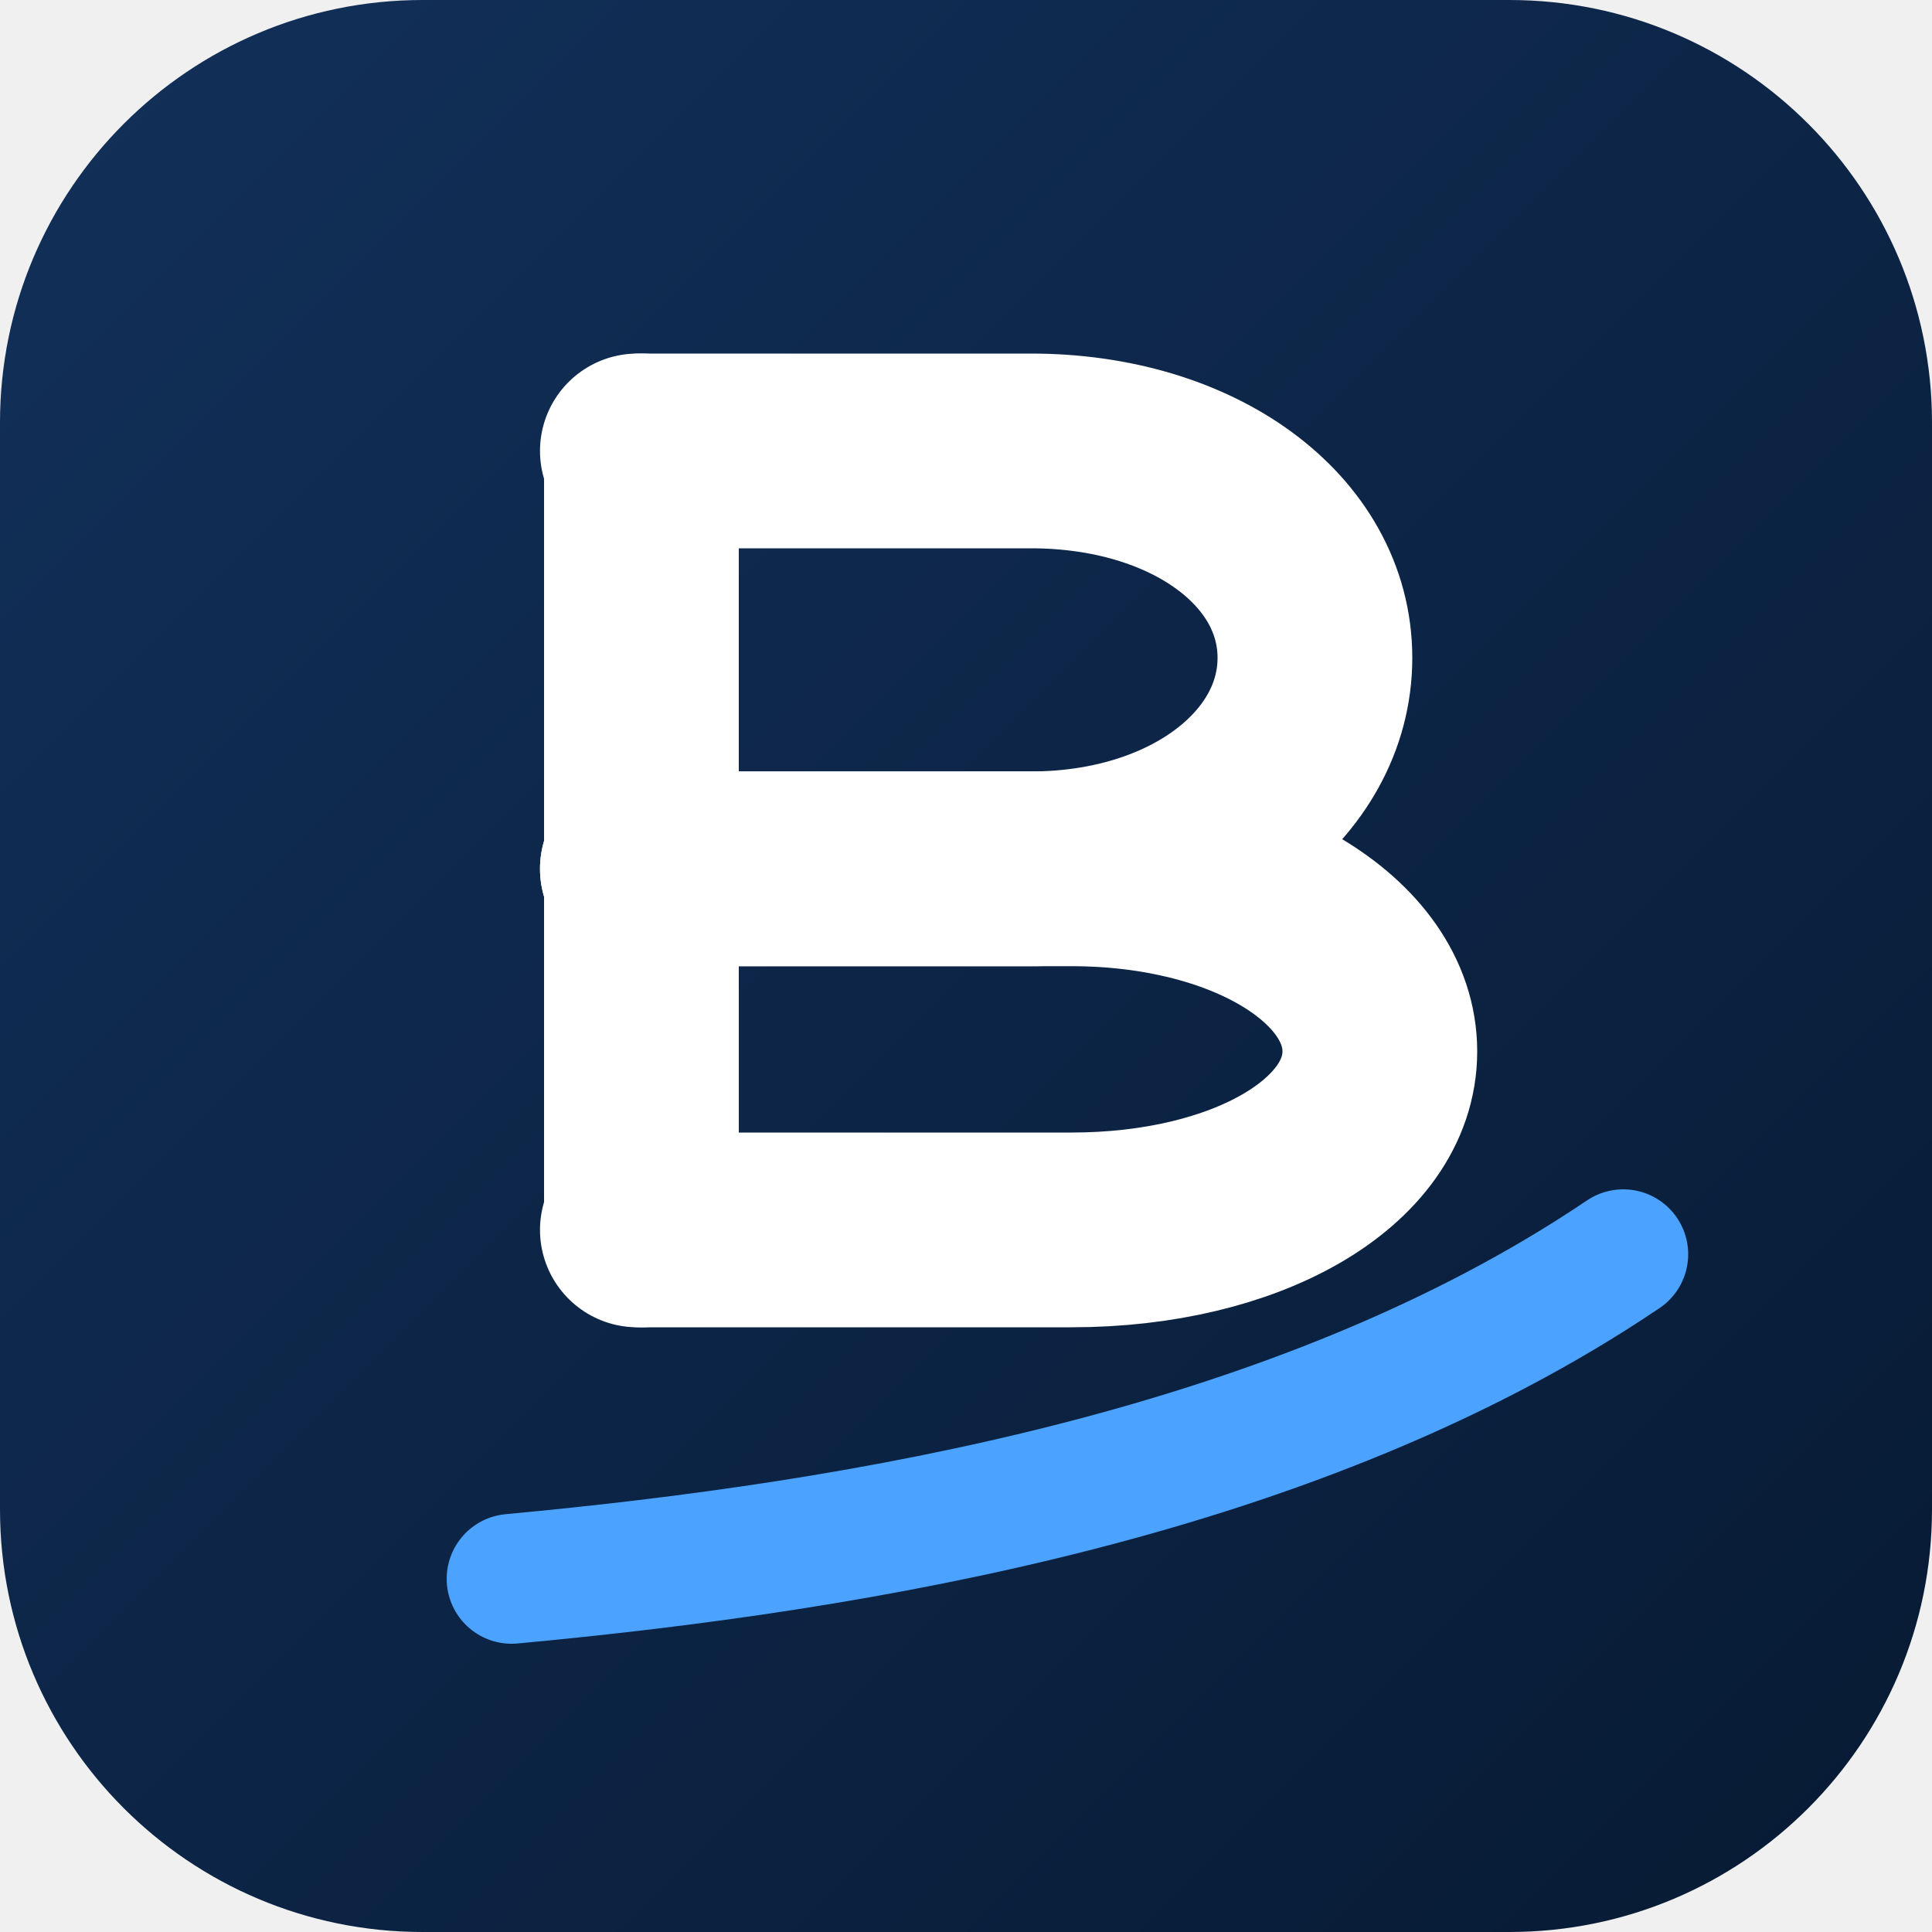
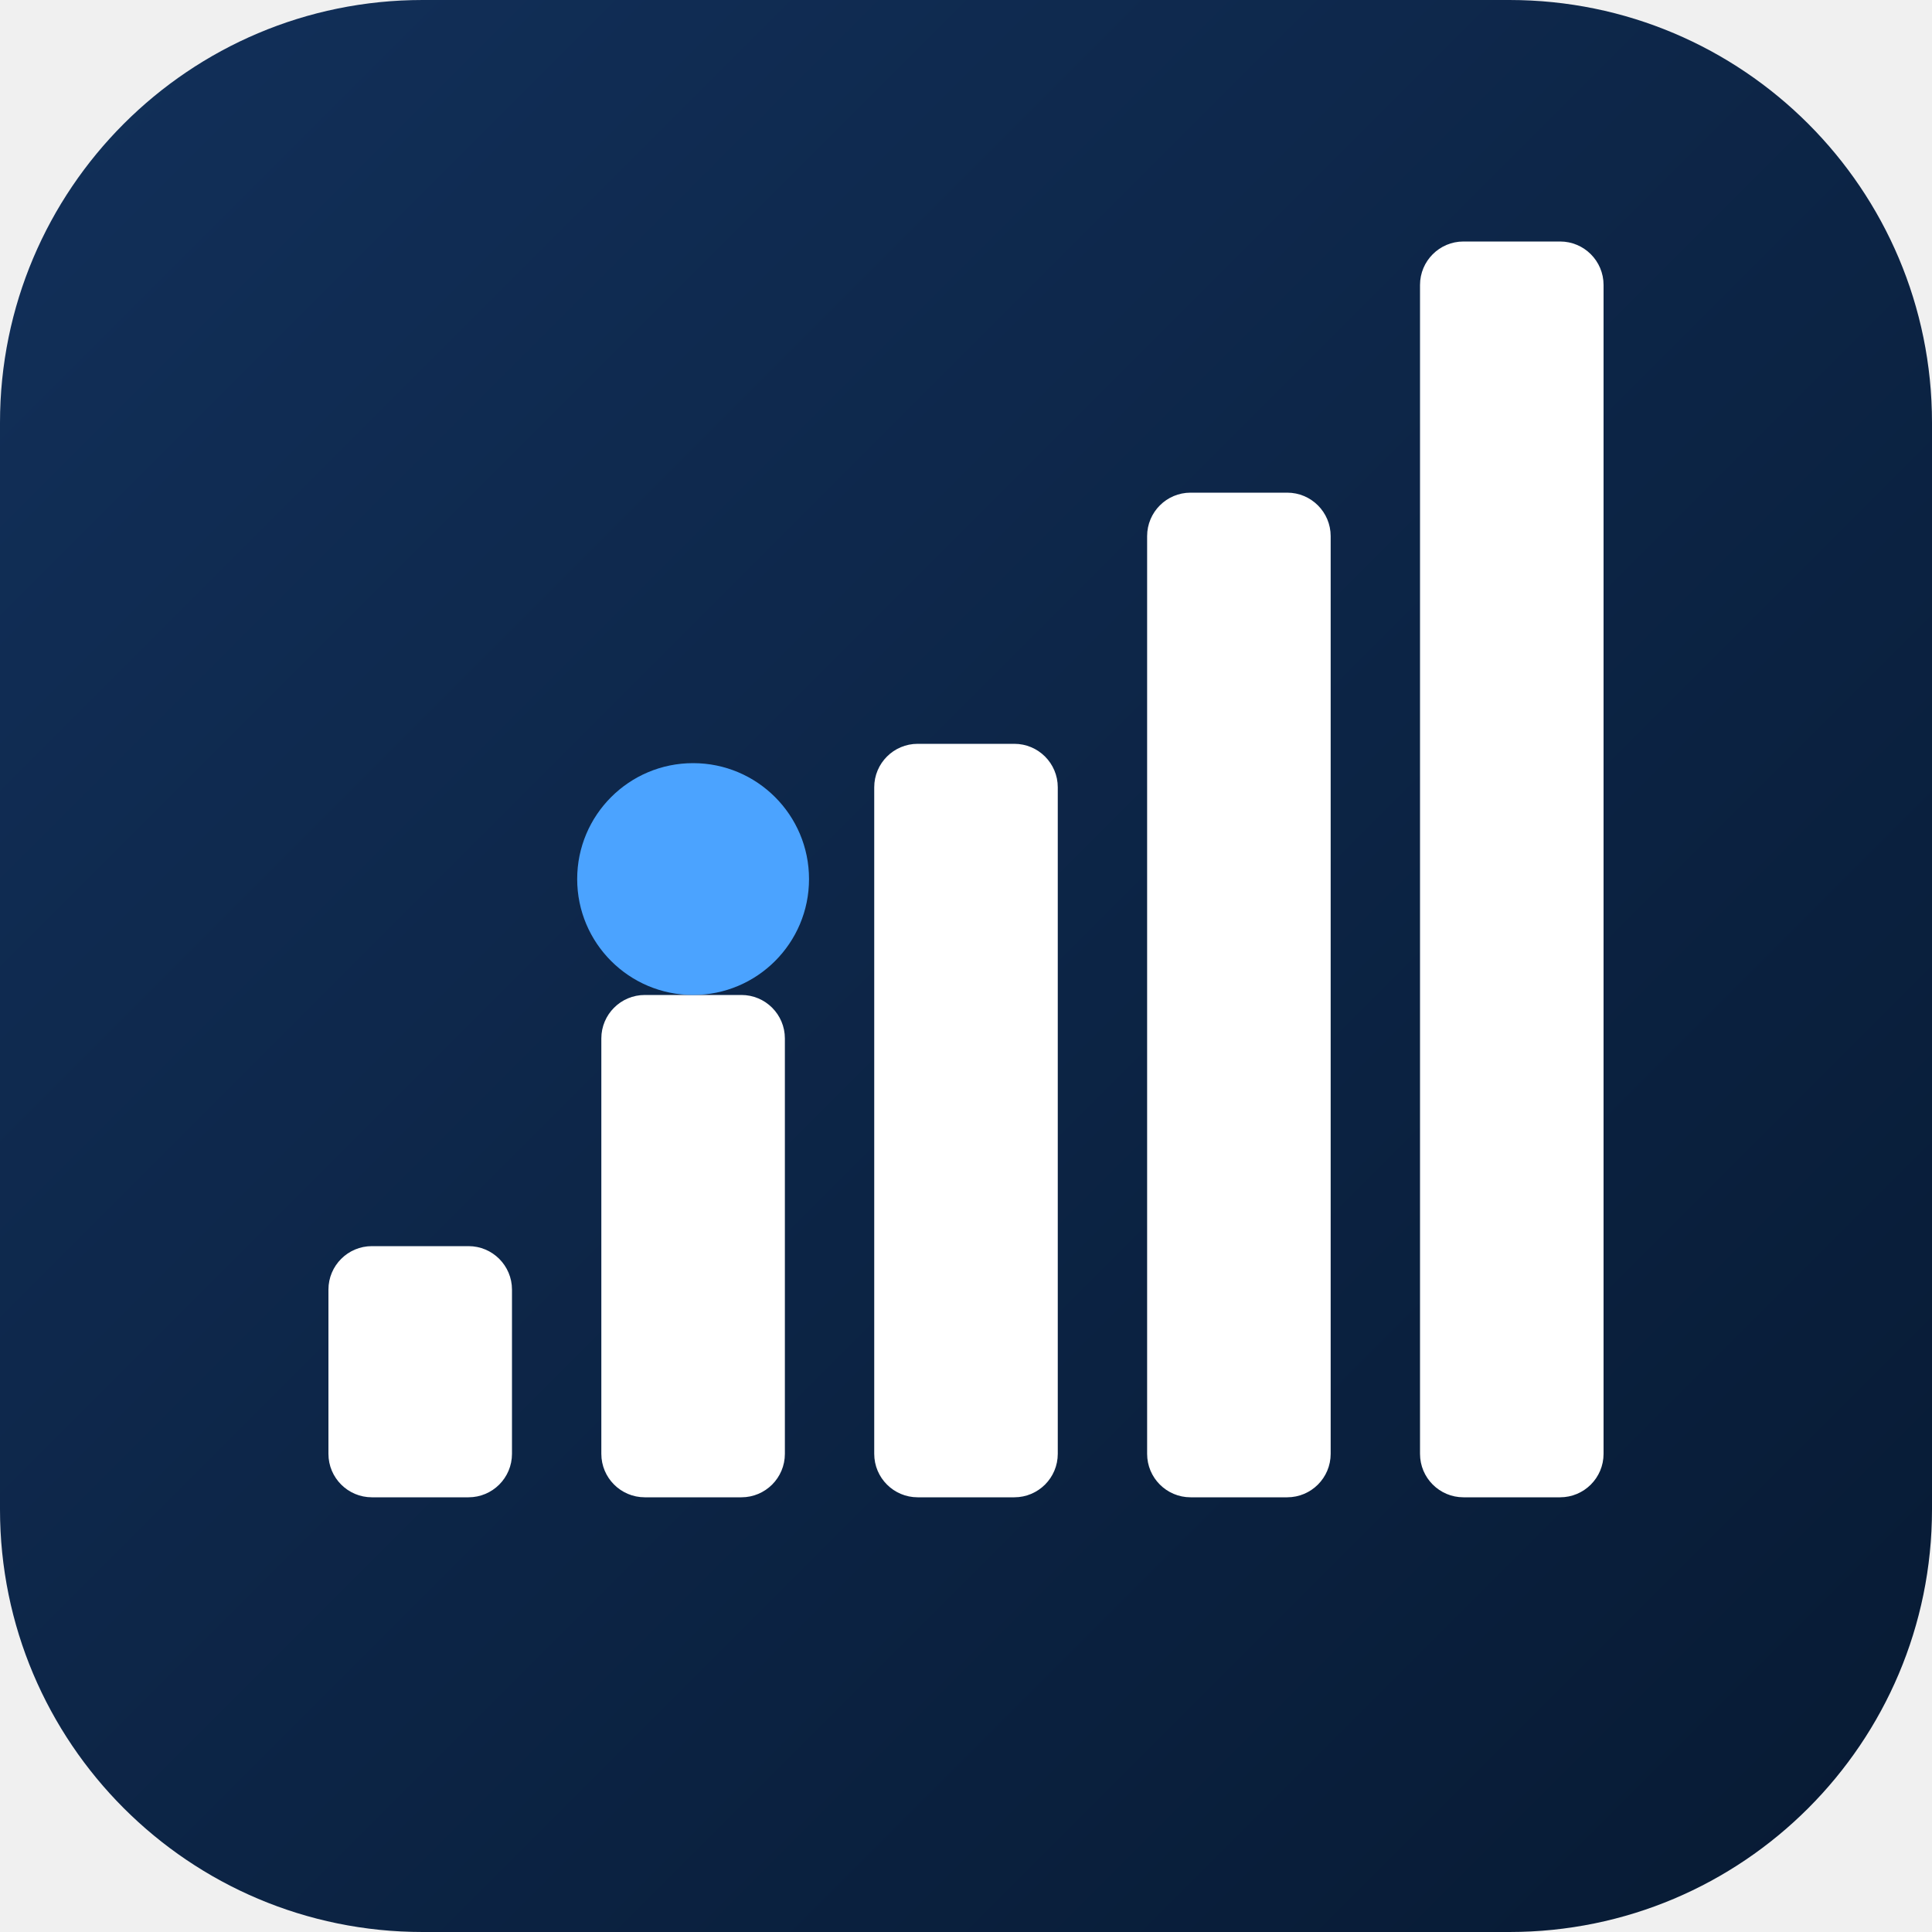
<svg xmlns="http://www.w3.org/2000/svg" viewBox="0 0 40 40" width="40" height="40" role="img" aria-label="BigBound AI">
  <defs>
    <linearGradient id="plate" x1="0" y1="0" x2="40" y2="40" gradientUnits="userSpaceOnUse">
      <stop stop-color="#12305A" />
      <stop offset="1" stop-color="#071A33" />
    </linearGradient>
  </defs>
  <rect width="40" height="40" rx="8.75" fill="url(#plate)" />
-   <g transform="translate(20 19.5) scale(0.84) translate(-18 -19.5)">
-     <rect x="7.6" y="5" width="4.8" height="24" rx="2.4" fill="#FFFFFF" />
-     <path d="M9.9 7.4H19.6C23.6 7.4 26.6 9.6 26.6 12.5C26.6 15.4 23.6 17.7 19.6 17.7H9.9" stroke="#FFFFFF" stroke-width="4.8" stroke-linecap="round" stroke-linejoin="round" fill="none" />
-     <path d="M9.9 17.7H20.6C24.9 17.7 28.2 19.7 28.2 22.2C28.2 24.7 24.9 26.6 20.6 26.6H9.9" stroke="#FFFFFF" stroke-width="4.8" stroke-linecap="round" stroke-linejoin="round" fill="none" />
-     <path d="M6.8 35.2C15.4 34.4 26.2 32.6 34.2 27.2" stroke="#4BA3FF" stroke-width="3.2" stroke-linecap="round" fill="none" />
+   <g fill="#FFFFFF">
+     <rect x="6.8" y="25.8" width="3.8" height="5.2" rx="0.9" />
+     <rect x="12.45" y="20.6" width="3.8" height="10.4" rx="0.9" />
+     <rect x="18.1" y="15.4" width="3.8" height="15.6" rx="0.9" />
+     <rect x="23.75" y="10.2" width="3.8" height="20.8" rx="0.9" />
+     <rect x="29.4" y="5" width="3.8" height="26" rx="0.9" />
  </g>
+   <circle cx="14.35" cy="18.2" r="2.4" fill="#4BA3FF" />
</svg>
